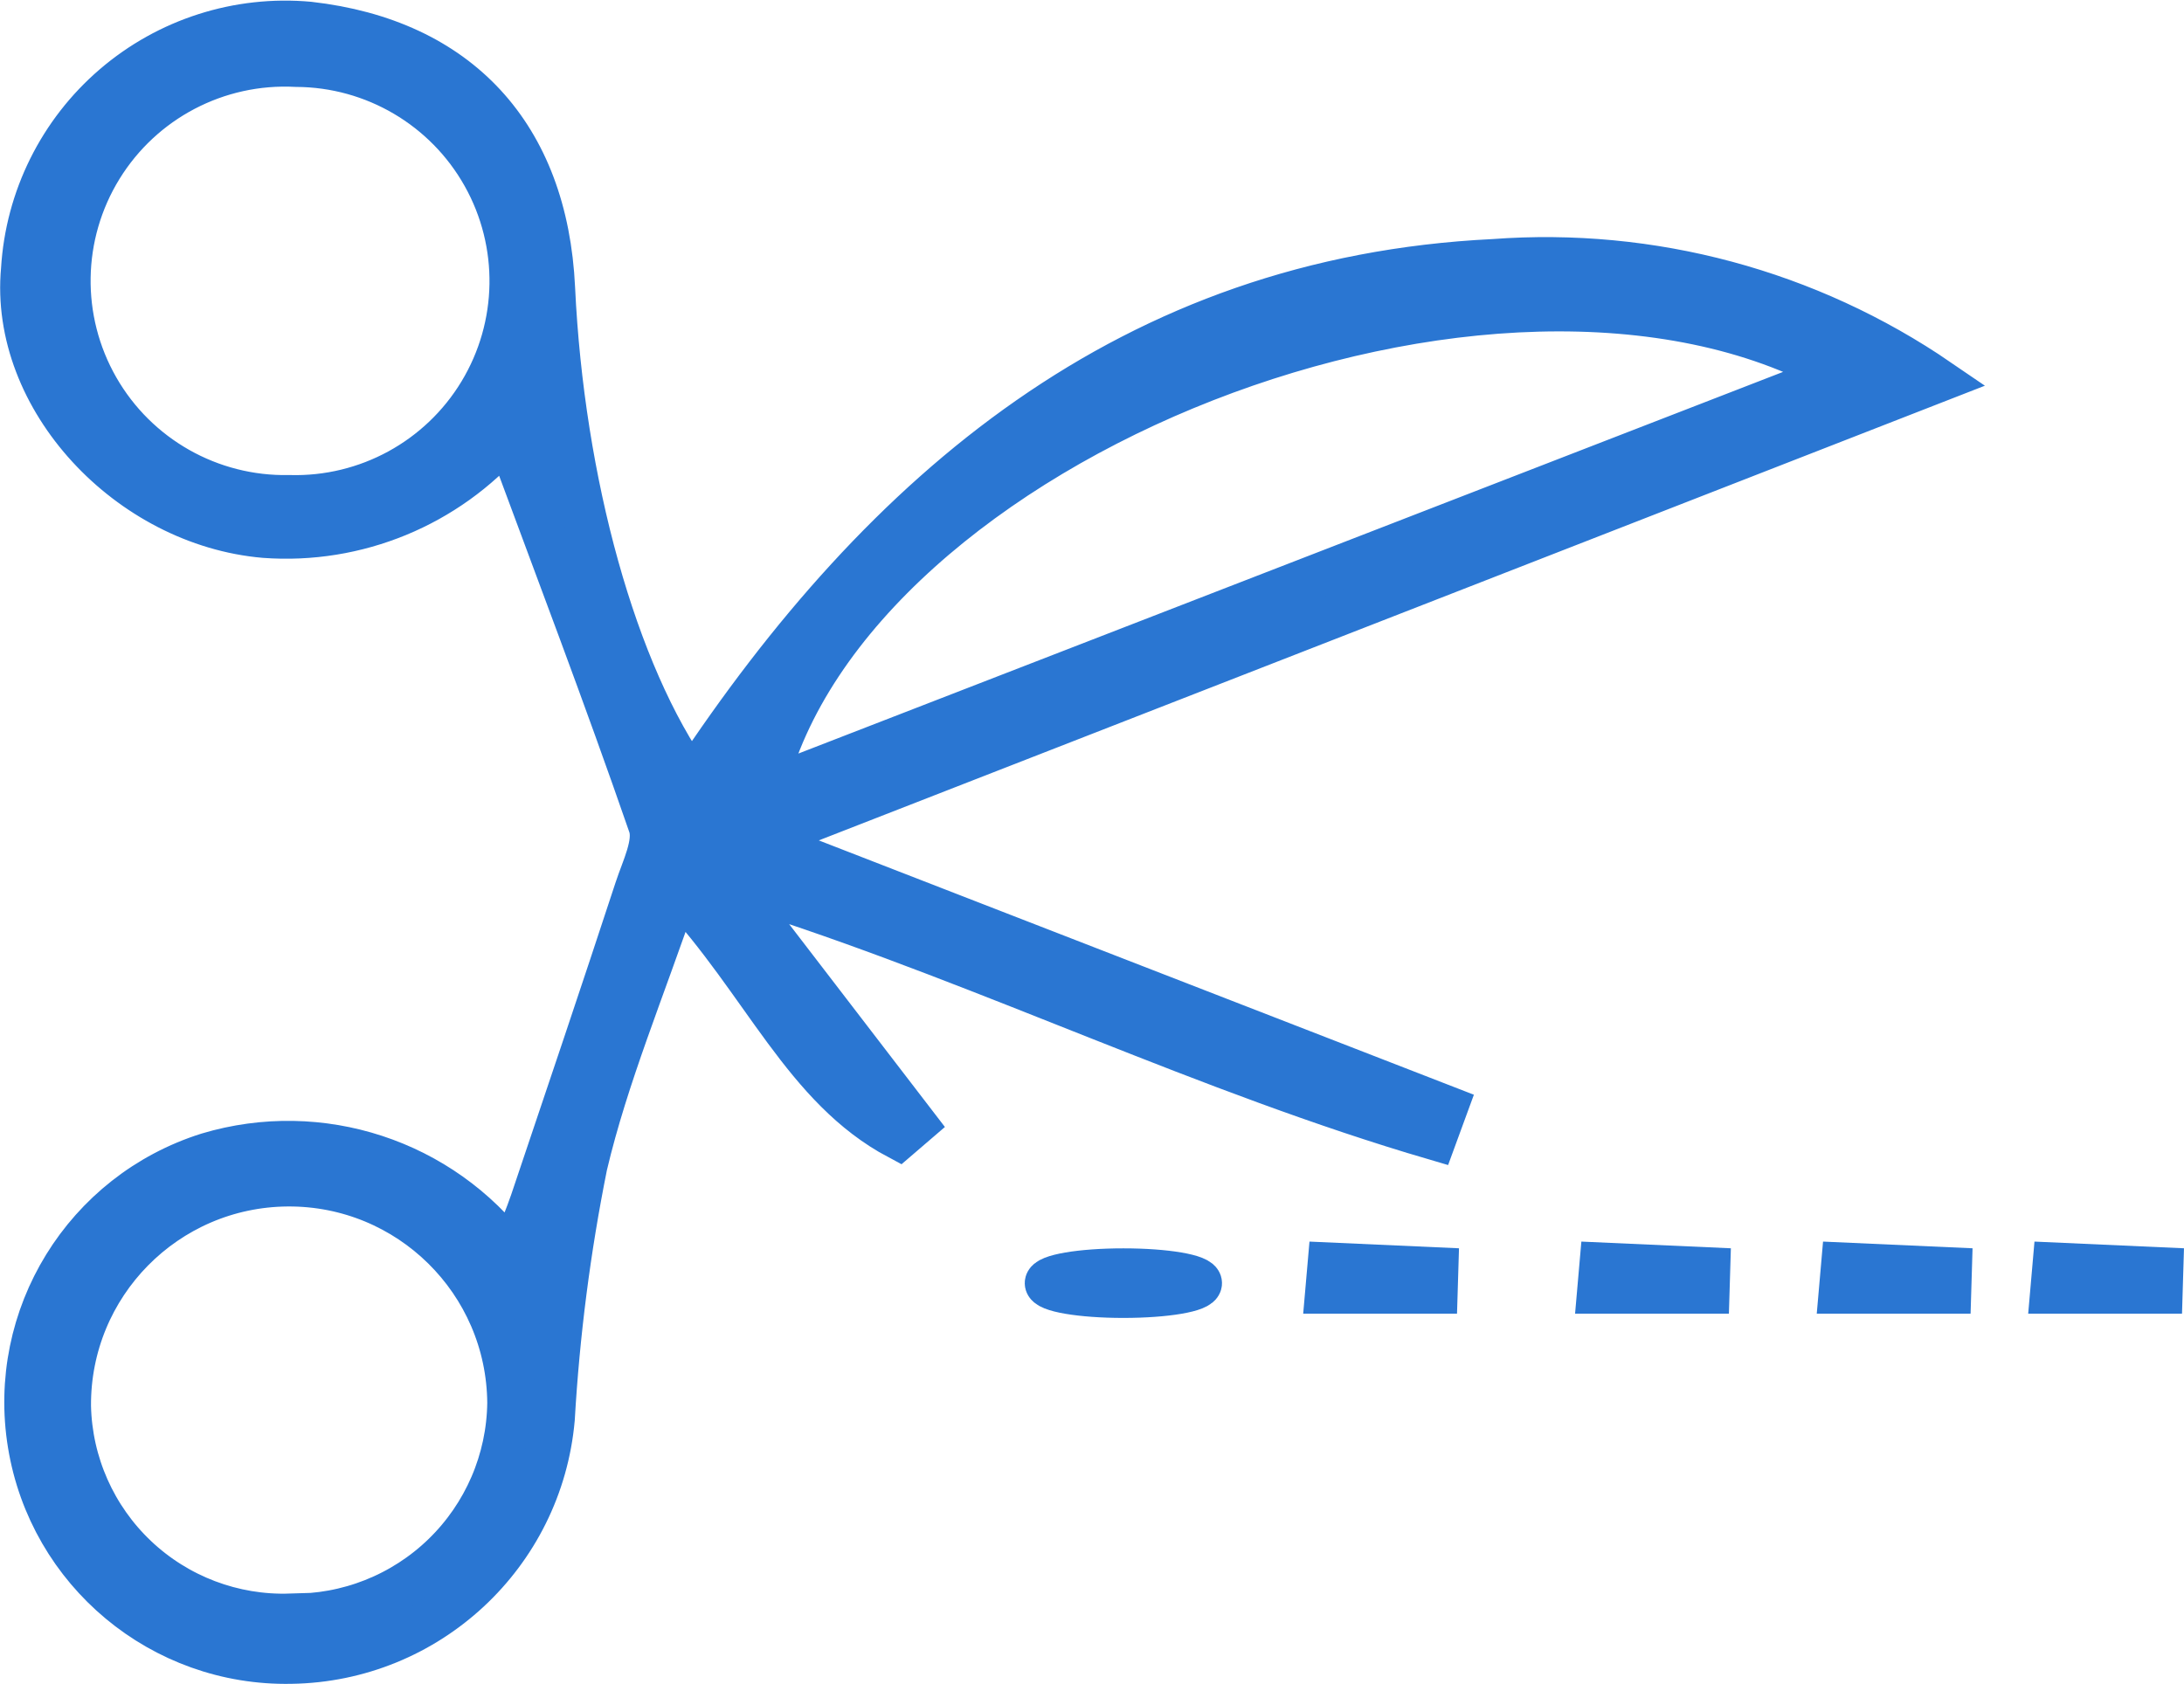
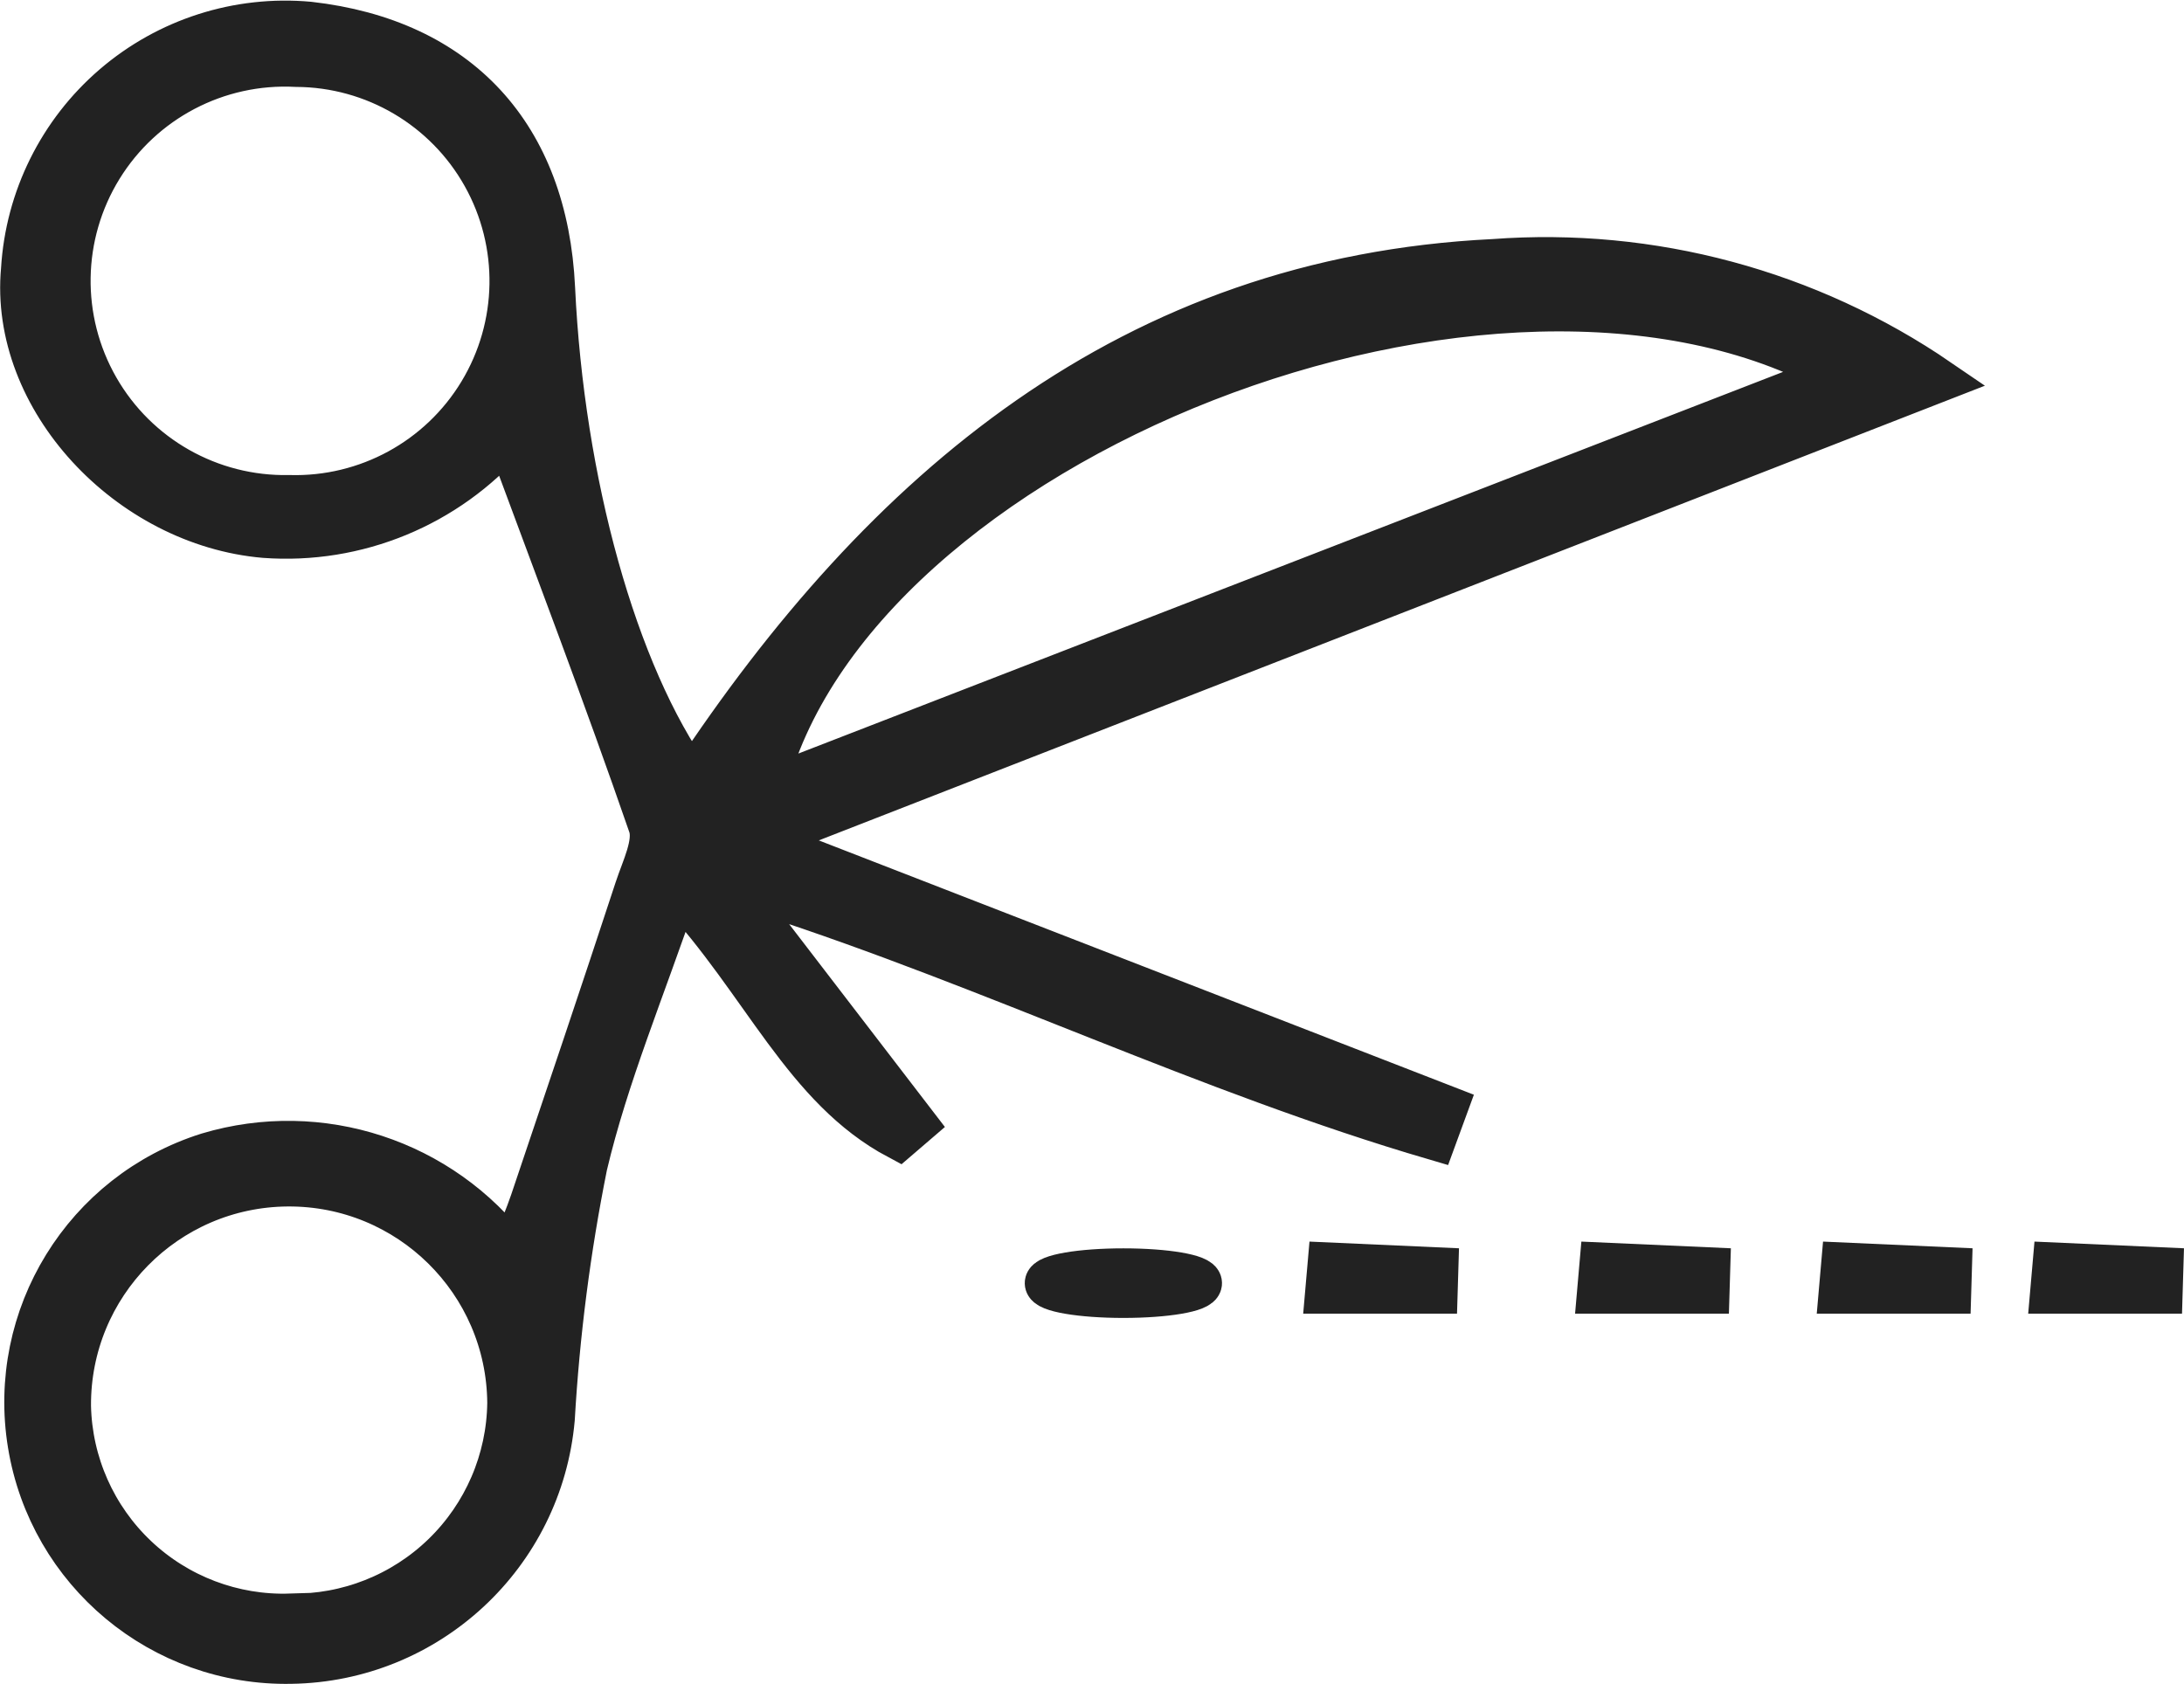
<svg xmlns="http://www.w3.org/2000/svg" width="50.398" height="38.863" viewBox="0 0 50.398 38.863">
  <g transform="translate(-616.871 -486.865)">
-     <path d="M632.832,504.875c4.434-6.719,10.151-11.587,18.509-11.993a16.057,16.057,0,0,1,10.27,2.763l-26.6,10.374-.02.478,15.253,5.923-.265.723c-5.24-1.536-10.195-3.953-15.385-5.637l-.36.405,3.757,4.894-.383.329c-2.179-1.157-3.1-3.57-5.107-5.739-.793,2.335-1.628,4.312-2.114,6.372a41.933,41.933,0,0,0-.752,5.845,6.162,6.162,0,0,1-6.047,5.616,6,6,0,0,1-1.916-11.723,6.46,6.46,0,0,1,7.006,2.3c.2-.526.346-.864.464-1.211.809-2.4,1.62-4.8,2.411-7.212.158-.481.455-1.064.314-1.47-1.03-2.981-2.155-5.929-3.284-8.98a6.773,6.773,0,0,1-5.608,2.31c-3.132-.27-5.858-3.17-5.581-6.157a6.07,6.07,0,0,1,6.61-5.681c3.45.391,5.471,2.581,5.638,6.11C629.853,497.985,631.07,502.411,632.832,504.875Zm26.438-9.376c-7.845-4.38-22.806,1.555-24.764,9.6Zm-35.723,2.83a4.98,4.98,0,1,0,.161-9.958,4.983,4.983,0,1,0-.161,9.958Zm.021,25.817a4.964,4.964,0,0,0,5.047-4.9,5.072,5.072,0,1,0-10.144.073A4.938,4.938,0,0,0,623.568,524.145Z" transform="translate(0 0)" fill="#2a76d2" stroke="#2a76d2" stroke-width="1" />
-     <ellipse cx="1.776" cy="0.303" rx="1.776" ry="0.303" transform="translate(641.018 516.177)" fill="#2a76d2" stroke="#2a76d2" stroke-width="1" />
-     <path d="M669.628,528.5l2.479.111-.016.531h-2.519Z" transform="translate(-15.809 -12.458)" fill="#2a76d2" stroke="#2a76d2" stroke-width="1" />
-     <path d="M684.628,528.5l2.479.111-.016.531h-2.519Z" transform="translate(-20.353 -12.458)" fill="#2a76d2" stroke="#2a76d2" stroke-width="1" />
-     <path d="M660.629,528.5l2.479.111-.016.531h-2.519Z" transform="translate(-13.084 -12.458)" fill="#2a76d2" stroke="#2a76d2" stroke-width="1" />
-     <path d="M677.628,528.5l2.479.111-.016.531h-2.519Z" transform="translate(-18.232 -12.458)" fill="#2a76d2" stroke="#2a76d2" stroke-width="1" />
+     <path d="M632.832,504.875c4.434-6.719,10.151-11.587,18.509-11.993a16.057,16.057,0,0,1,10.27,2.763l-26.6,10.374-.02.478,15.253,5.923-.265.723c-5.24-1.536-10.195-3.953-15.385-5.637l-.36.405,3.757,4.894-.383.329c-2.179-1.157-3.1-3.57-5.107-5.739-.793,2.335-1.628,4.312-2.114,6.372a41.933,41.933,0,0,0-.752,5.845,6.162,6.162,0,0,1-6.047,5.616,6,6,0,0,1-1.916-11.723,6.46,6.46,0,0,1,7.006,2.3c.2-.526.346-.864.464-1.211.809-2.4,1.62-4.8,2.411-7.212.158-.481.455-1.064.314-1.47-1.03-2.981-2.155-5.929-3.284-8.98a6.773,6.773,0,0,1-5.608,2.31c-3.132-.27-5.858-3.17-5.581-6.157a6.07,6.07,0,0,1,6.61-5.681c3.45.391,5.471,2.581,5.638,6.11C629.853,497.985,631.07,502.411,632.832,504.875Zm26.438-9.376c-7.845-4.38-22.806,1.555-24.764,9.6Zm-35.723,2.83a4.98,4.98,0,1,0,.161-9.958,4.983,4.983,0,1,0-.161,9.958Zm.021,25.817a4.964,4.964,0,0,0,5.047-4.9,5.072,5.072,0,1,0-10.144.073A4.938,4.938,0,0,0,623.568,524.145Z" transform="translate(0 0)" fill="#222222" stroke="#222222" stroke-width="1" />
+     <ellipse cx="1.776" cy="0.303" rx="1.776" ry="0.303" transform="translate(641.018 516.177)" fill="#222222" stroke="#222222" stroke-width="1" />
+     <path d="M669.628,528.5l2.479.111-.016.531h-2.519Z" transform="translate(-15.809 -12.458)" fill="#222222" stroke="#222222" stroke-width="1" />
+     <path d="M684.628,528.5l2.479.111-.016.531h-2.519Z" transform="translate(-20.353 -12.458)" fill="#222222" stroke="#222222" stroke-width="1" />
+     <path d="M660.629,528.5l2.479.111-.016.531h-2.519Z" transform="translate(-13.084 -12.458)" fill="#222222" stroke="#222222" stroke-width="1" />
+     <path d="M677.628,528.5l2.479.111-.016.531h-2.519Z" transform="translate(-18.232 -12.458)" fill="#222222" stroke="#222222" stroke-width="1" />
  </g>
</svg>
